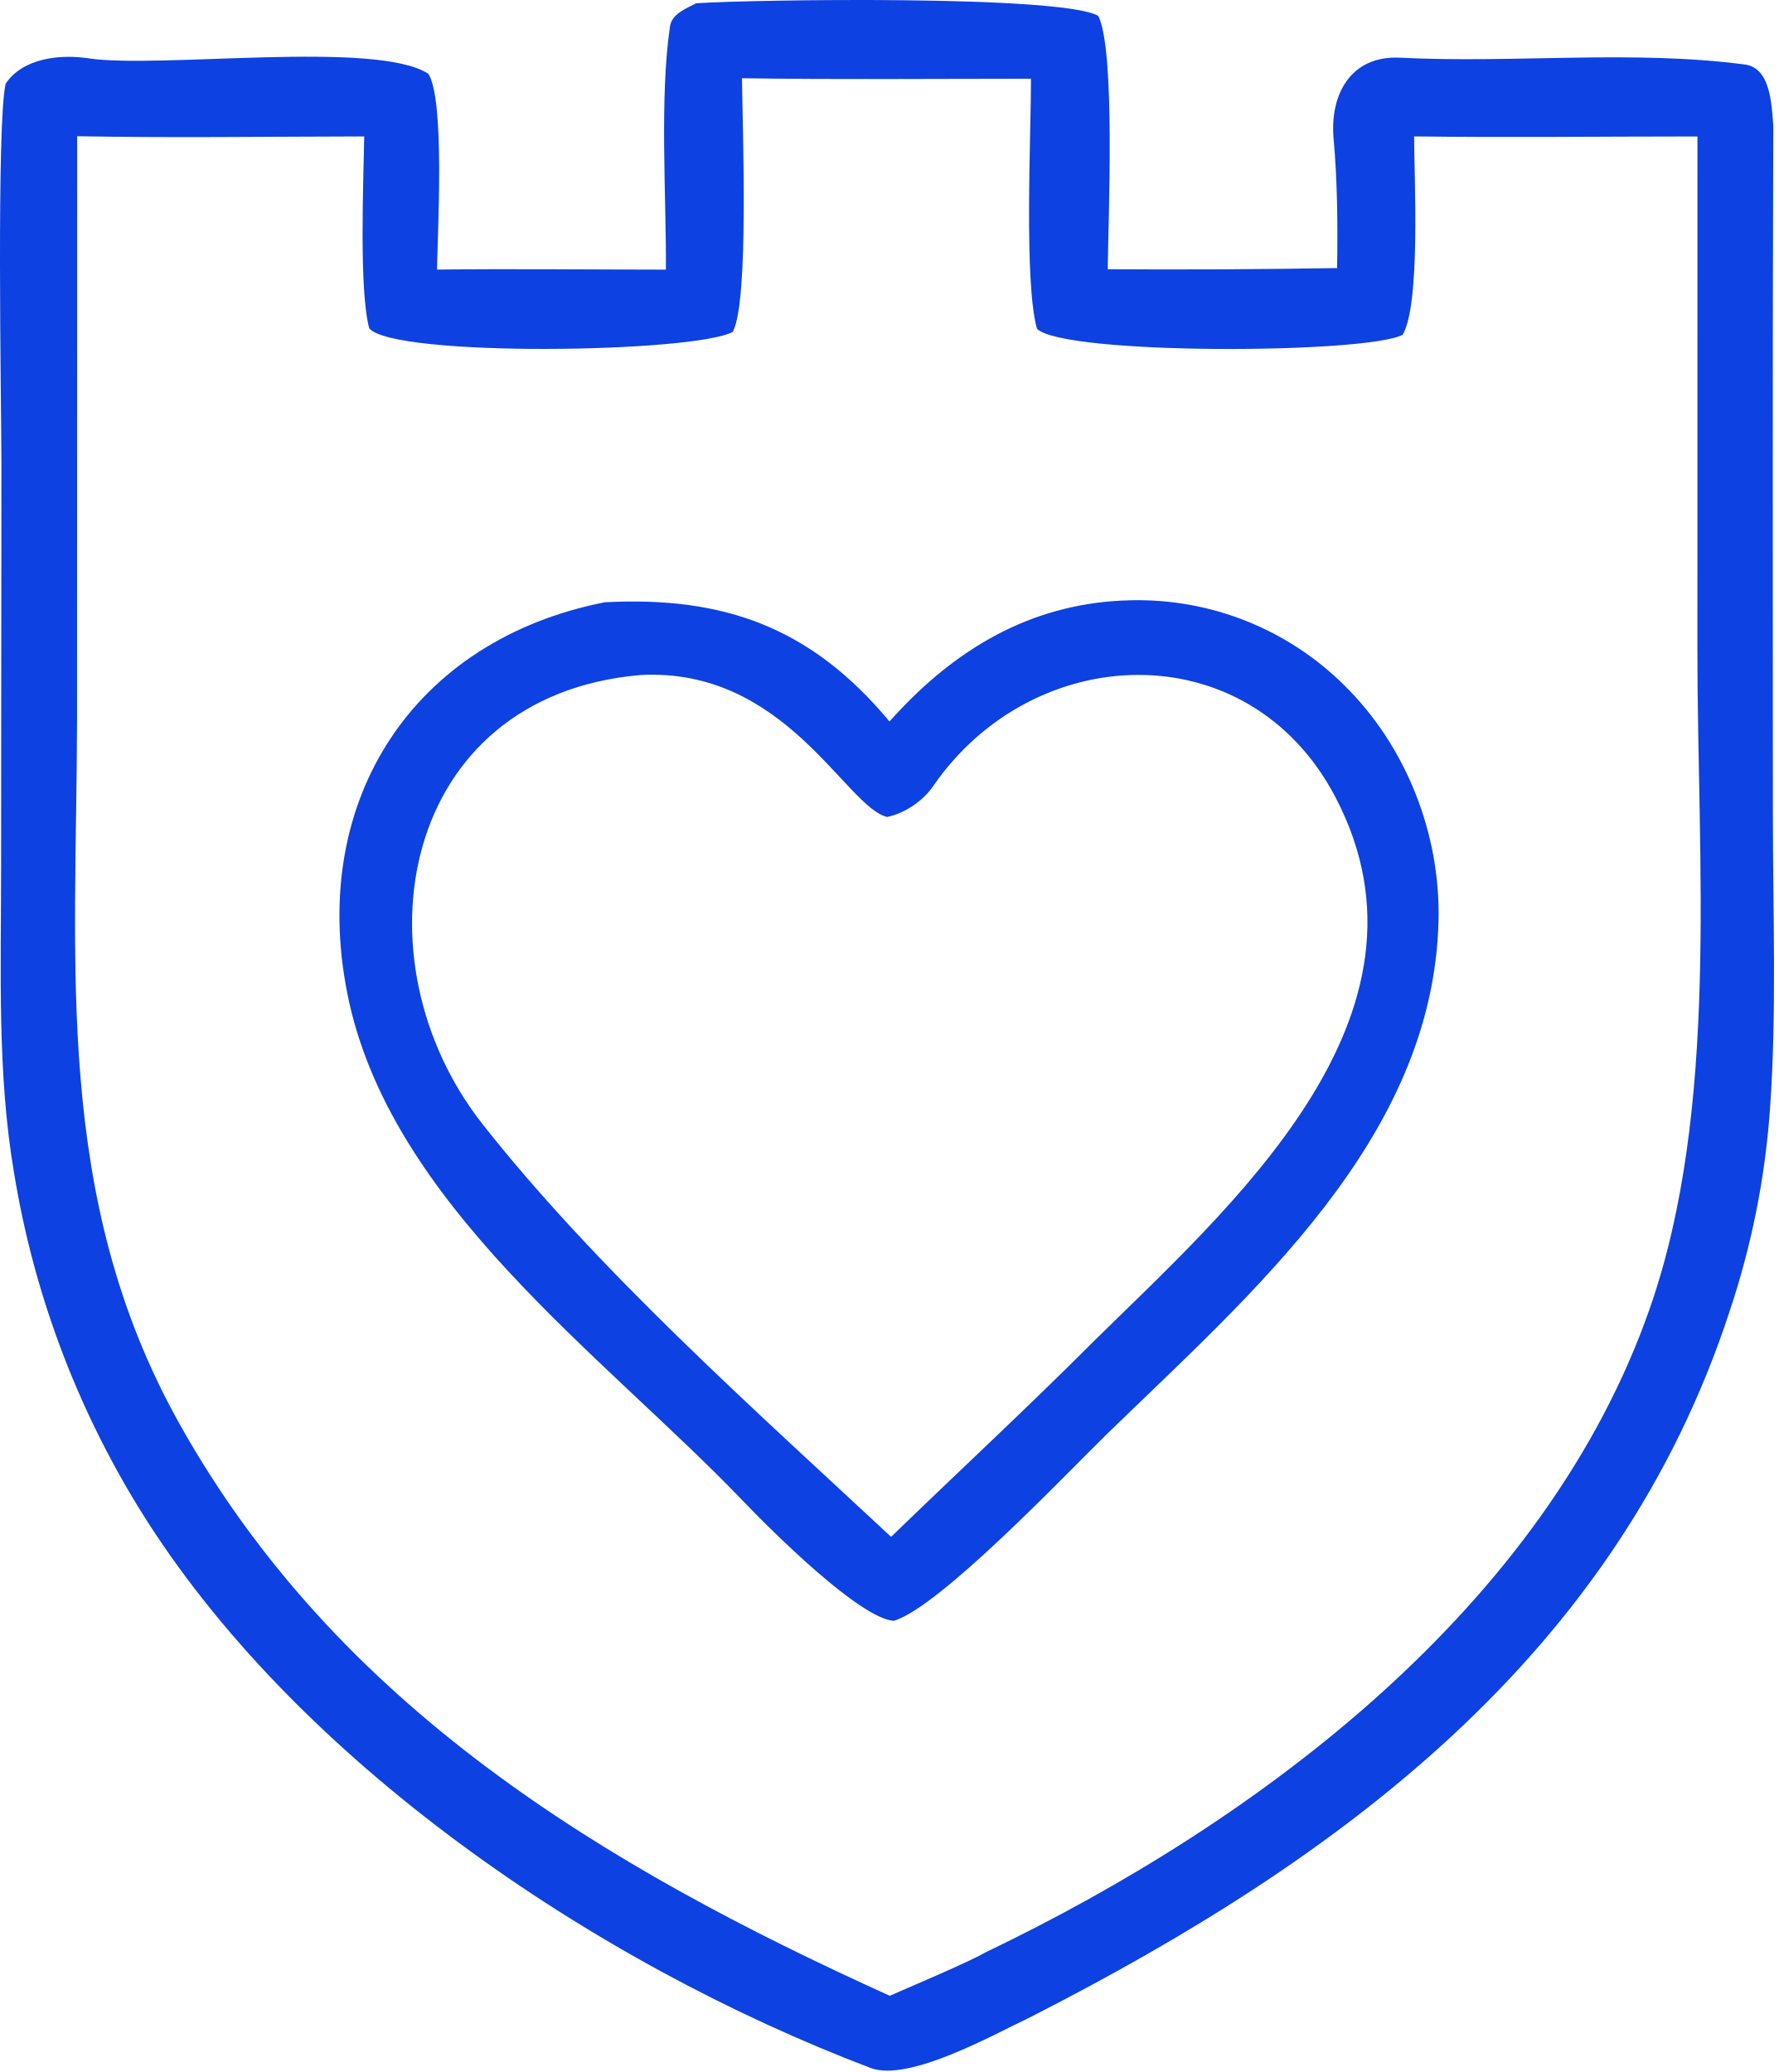
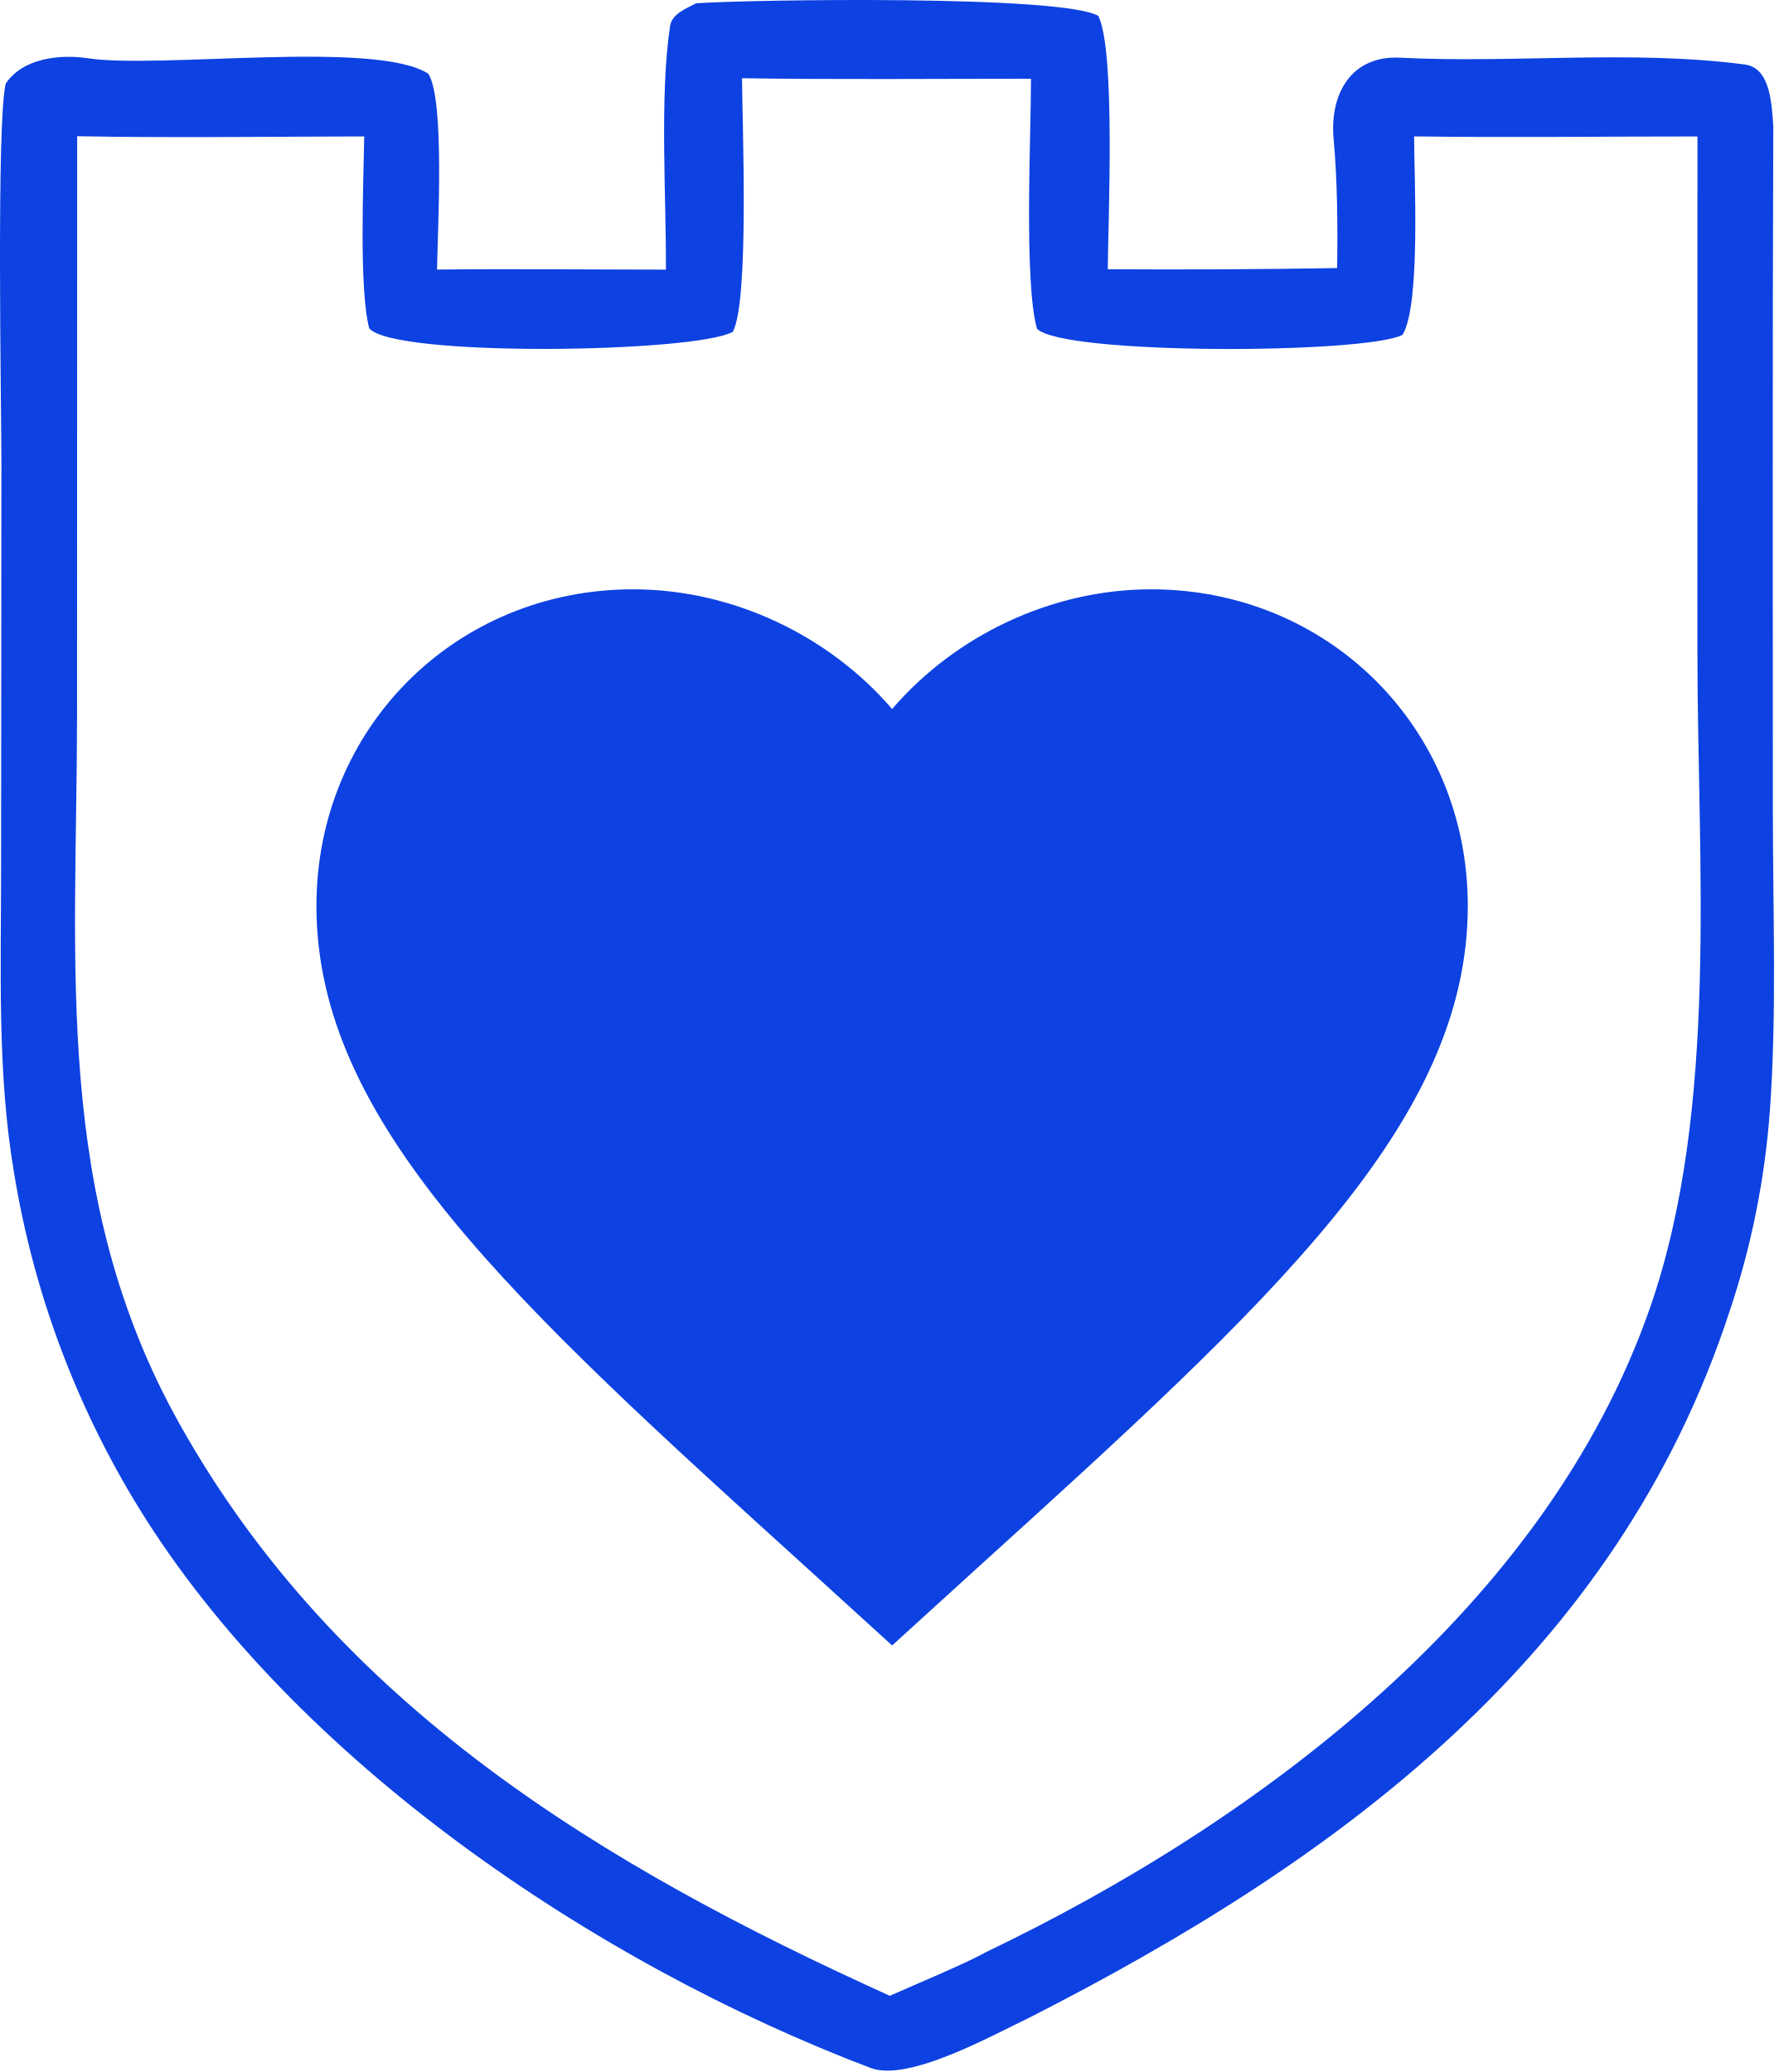
<svg xmlns="http://www.w3.org/2000/svg" width="278" height="324" viewBox="0 0 278 324" fill="none">
  <path d="M108.838 0.511C117.585 -0.077 166.125 -0.818 171.705 2.489C174.42 7.896 173.242 34.484 173.182 42.102C185.137 42.179 197.092 42.117 209.04 41.918C209.145 35.409 209.085 28.214 208.492 21.736C207.855 14.72 211.215 8.638 218.872 9.022C236.752 9.921 255.142 7.763 272.805 10.09C276.892 10.633 276.975 16.627 277.23 19.686C277.095 55.465 277.155 91.299 277.162 127.074C277.162 142.17 277.792 158.733 276.697 173.623C275.925 184.315 273.81 194.866 270.405 205.029C252.78 258.925 209.46 290.77 160.98 315.475C155.257 318.194 142.05 325.621 136.11 323.368C92.803 306.944 45.955 275.116 21.76 235.885C11.894 219.867 5.255 202.075 2.215 183.51C-0.469 167.847 0.173 151.442 0.172 135.528L0.223 72.084C0.194 62.937 -0.563 19.163 0.887 13.085C3.595 9.043 9.412 8.458 13.806 9.118C24.935 10.791 58.75 6.223 66.953 11.527C69.597 15.539 68.39 36.547 68.326 42.154C80.149 42.015 92.26 42.157 104.107 42.163C104.18 30.971 103.089 15.254 104.749 4.103C105.04 2.15 107.25 1.35 108.838 0.511ZM56.942 21.333C42.154 21.354 26.808 21.58 12.064 21.298L12.045 112.083C11.994 151.004 8.247 187.197 28.024 222.579C52.719 266.763 94.225 291.754 139.102 312.083C142.162 310.726 151.537 306.784 153.99 305.33C197.01 284.731 241.717 251.122 257.947 204.526C268.807 173.345 265.357 134.725 265.365 101.743L265.372 21.337C250.732 21.337 235.687 21.526 221.077 21.327C221.077 27.673 222.127 47.645 219.277 52.345C213.667 55.357 166.32 55.559 162.12 51.415C160.065 44.128 161.182 21.267 161.182 12.312C146.197 12.312 130.957 12.454 116.002 12.233C116.047 19.508 117.157 47.081 114.564 51.884C108.659 55.186 61.538 55.901 57.721 51.339C56.114 45.221 56.824 28.575 56.942 21.333Z" fill="#0D41E1" />
  <path d="M94.572 94.174C113.24 93.206 126.823 98.128 139.055 112.809C139.528 112.287 140.015 111.769 140.495 111.253C150.343 100.767 162.103 94.171 176.78 93.865C189.245 93.569 201.29 98.362 210.14 107.14C219.845 116.675 225.193 130.38 224.893 143.878C224.135 178.115 195.38 202.467 172.94 224.357C166.708 230.441 146.915 251.325 139.73 253.447C134.465 253.11 120.8 239.554 116.323 234.876C94.245 211.804 60.792 188.244 54.284 155.277C48.326 125.1 64.632 100.05 94.572 94.174ZM139.311 240.317C149.608 230.332 160.656 220.096 170.721 210C192.118 188.882 226.805 158.989 208.745 124.594C195.185 98.776 161.48 100.108 145.805 123.047C144.193 125.326 141.38 127.197 138.68 127.752C132.185 126.174 122.75 104.299 100.097 105.558C62.528 108.804 55.17 150.054 75.469 175.821C93.389 198.568 118.003 220.474 139.311 240.317Z" fill="#0D41E1" />
+   <path d="M139.469 257.302L126.419 245.422C80.069 203.392 49.469 175.582 49.469 141.652C49.469 113.842 71.249 92.152 98.969 92.152C114.629 92.152 129.659 99.442 139.469 110.872C149.279 99.442 164.309 92.152 179.969 92.152C207.689 92.152 229.469 113.842 229.469 141.652C229.469 175.582 198.869 203.392 152.519 245.422L139.469 257.302Z" fill="#0D41E1" />
</svg>
